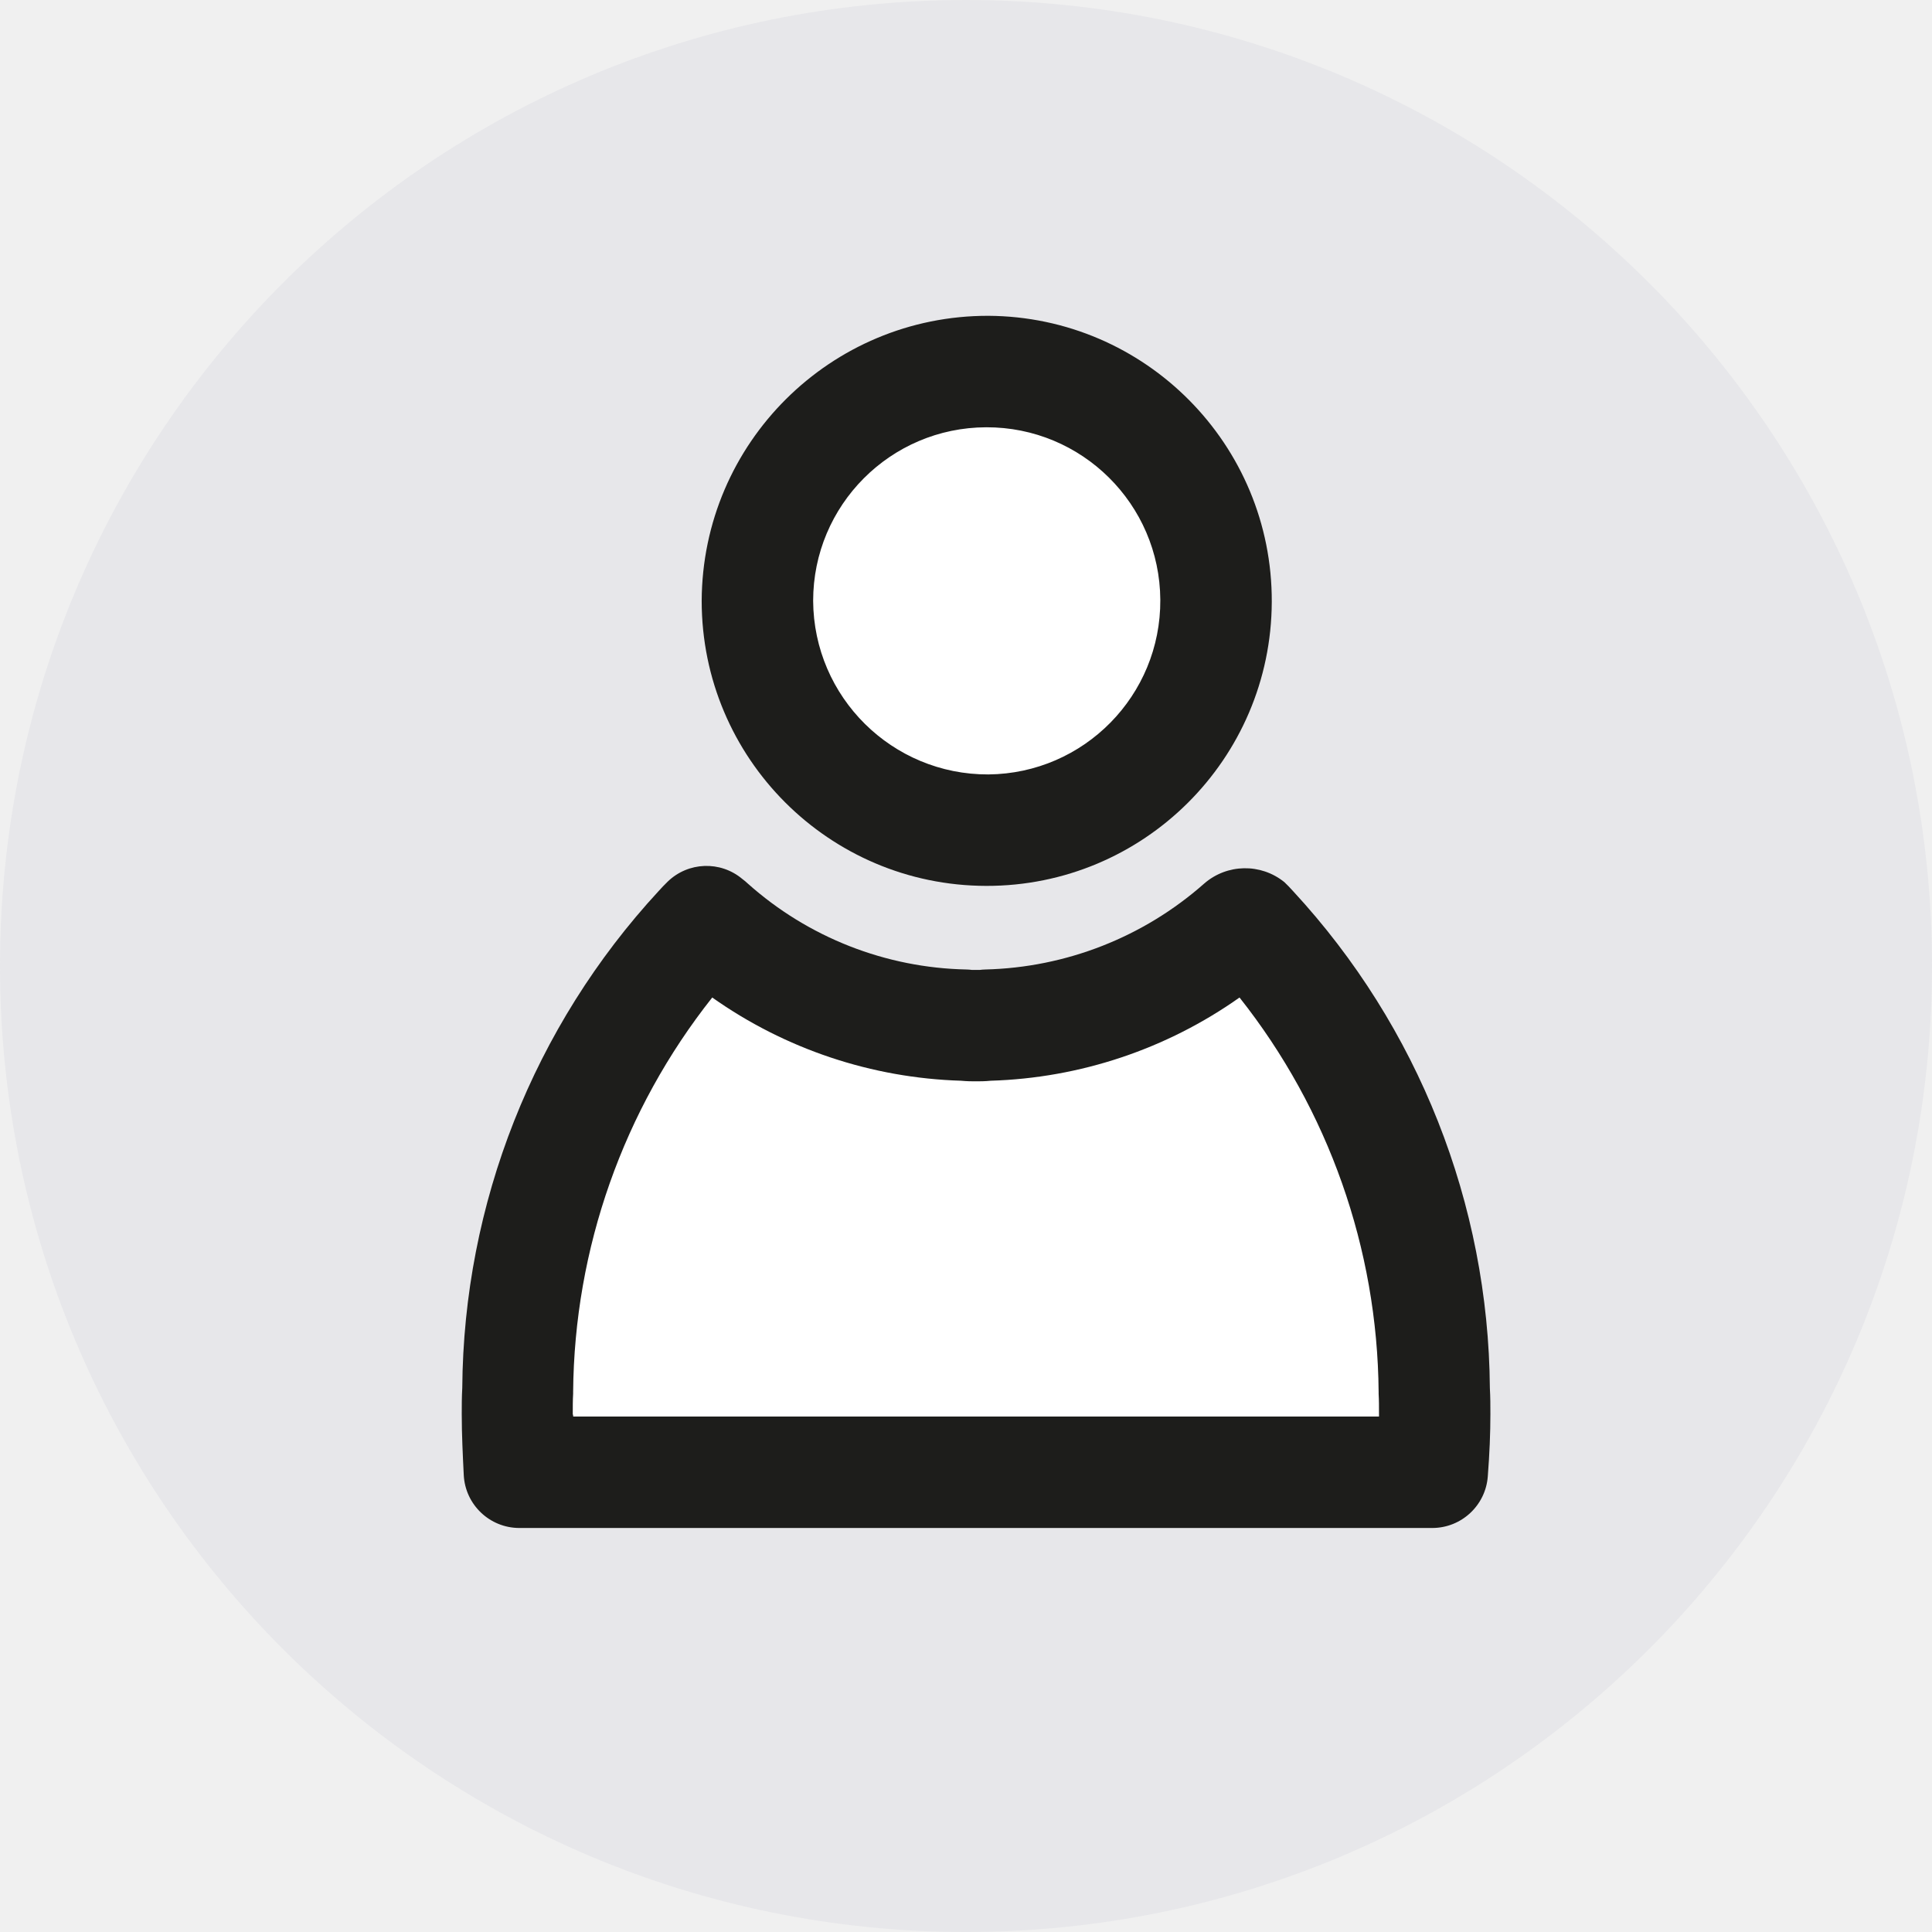
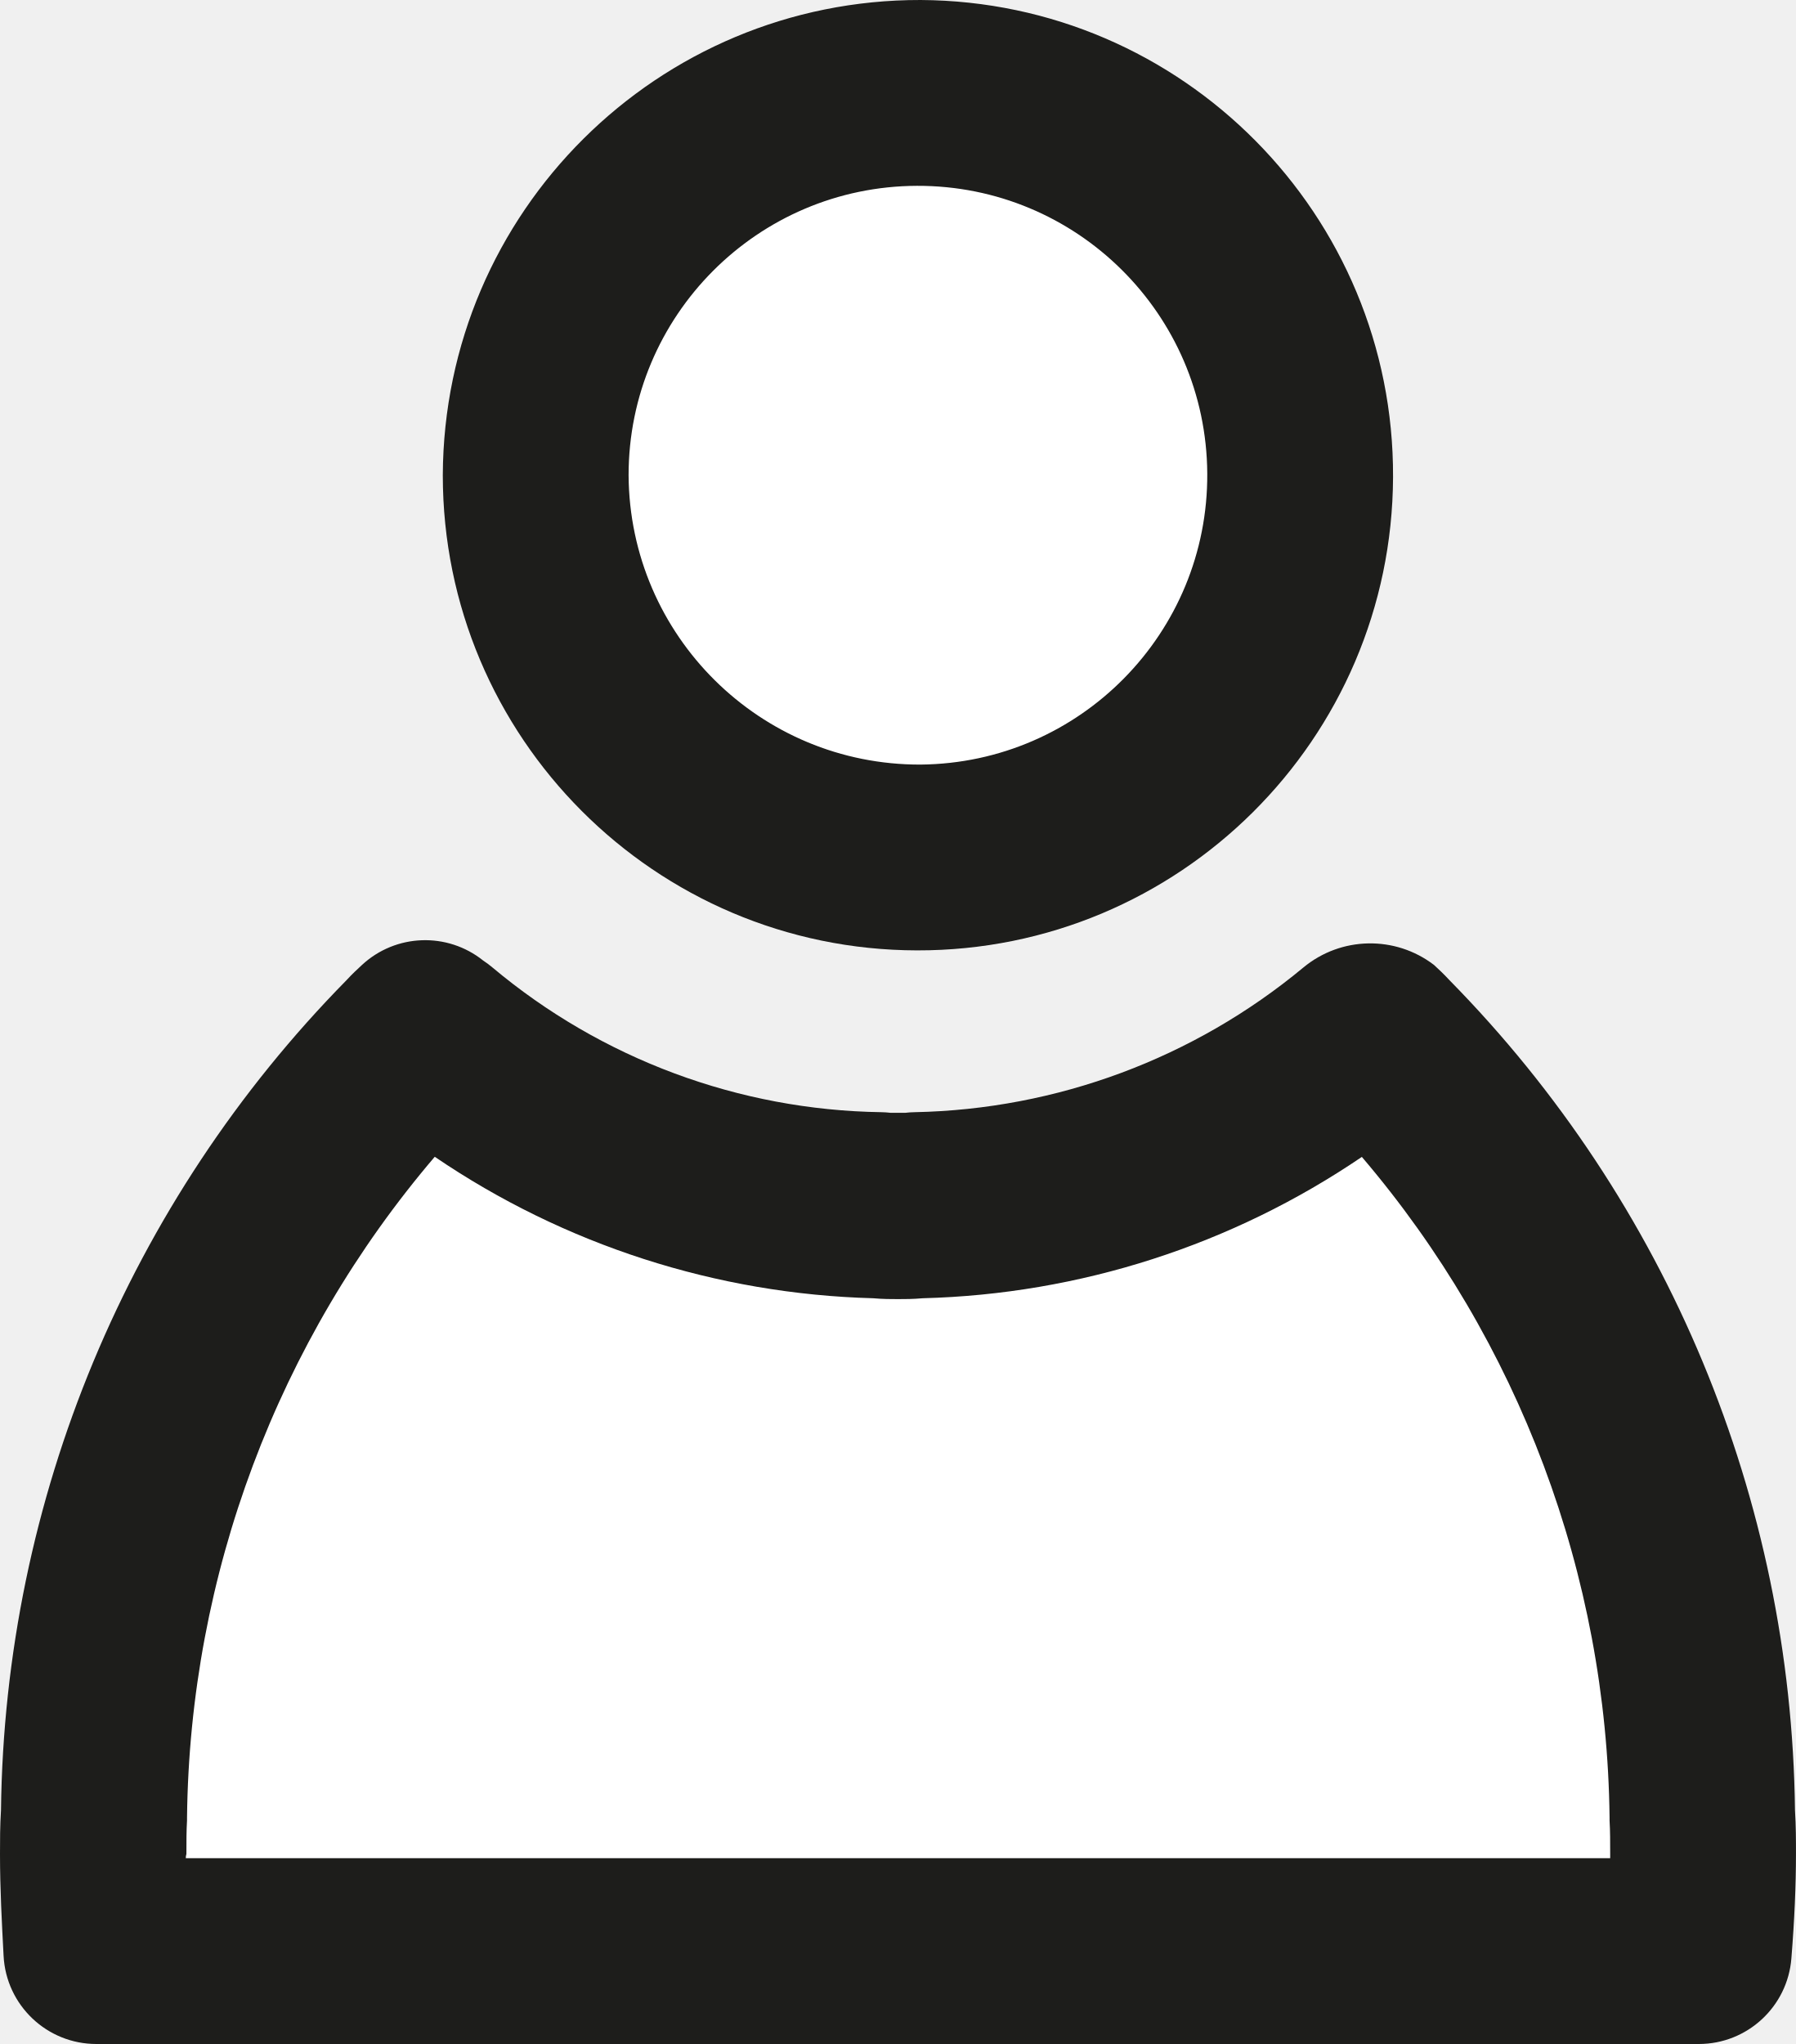
- <svg xmlns="http://www.w3.org/2000/svg" id="Group_47" data-name="Group 47" width="26" height="26" viewBox="0 0 26 26">
+ <svg xmlns="http://www.w3.org/2000/svg" width="14.5" height="16.5" viewBox="0 0 14.5 16.5">
  <defs>
    <style>
      .cls-1 {
-         fill: #e7e7ea;
+         fill: #fff;
      }

      .cls-2 {
-         fill: #fff;
-       }
- 
-       .cls-3 {
        fill: #1d1d1b;
      }
    </style>
  </defs>
-   <circle id="타원_985" data-name="타원 985" class="cls-1" cx="13" cy="13" r="13" />
-   <g id="그룹_12961" data-name="그룹 12961" transform="translate(6.964 3)">
-     <g id="그룹_12962" data-name="그룹 12962" transform="translate(0 2)">
-       <ellipse id="타원_986" data-name="타원 986" class="cls-2" cx="3.108" cy="3.086" rx="3.108" ry="3.086" transform="translate(3.229)" />
-       <path id="타원_986_-_윤곽선" data-name="타원 986 - 윤곽선" class="cls-3" d="M3.108-.75A3.836,3.836,0,1,1-.75,3.086,3.851,3.851,0,0,1,3.108-.75Zm0,6.172A2.336,2.336,0,1,0,.75,3.086,2.35,2.35,0,0,0,3.108,5.422Z" transform="translate(3.229)" />
-       <path id="패스_12870" data-name="패스 12870" class="cls-2" d="M13.337,18.32a9.2,9.2,0,0,0-2.449-6.209,1.235,1.235,0,0,0-.091-.1.358.358,0,0,1-.059.045A5.348,5.348,0,0,1,7.316,13.4a1.624,1.624,0,0,1-.287,0A5.334,5.334,0,0,1,3.606,12.06a.358.358,0,0,1-.059-.045,1.235,1.235,0,0,0-.091.1A9.2,9.2,0,0,0,1.007,18.32C1,18.428,1,18.53,1,18.638c0,.261.013.522.026.783H13.311c.02-.261.033-.522.033-.783C13.344,18.53,13.344,18.428,13.337,18.32Z" transform="translate(-1 -4.609)" />
-       <path id="패스_12870_-_윤곽선" data-name="패스 12870 - 윤곽선" class="cls-3" d="M13.311,20.172H1.026a.75.75,0,0,1-.749-.713c-.013-.266-.027-.541-.027-.821,0-.111,0-.225.007-.351A9.961,9.961,0,0,1,2.9,11.6c.043-.049.085-.09.12-.125a.75.75,0,0,1,1.006-.037A.751.751,0,0,1,4.1,11.5a4.555,4.555,0,0,0,2.943,1.156.749.749,0,0,1,.076.006h.1a.749.749,0,0,1,.076-.006A4.618,4.618,0,0,0,10.241,11.5a.839.839,0,0,1,1.079-.02c.035.034.077.075.12.124a9.961,9.961,0,0,1,2.646,6.685c.007.126.007.24.007.351,0,.253-.011.528-.035.839A.75.75,0,0,1,13.311,20.172ZM1.75,18.672H12.594q0-.017,0-.033c0-.1,0-.188-.005-.273q0-.012,0-.024a8.664,8.664,0,0,0-1.872-5.309,6.122,6.122,0,0,1-3.348,1.12c-.077.008-.147.008-.2.008s-.119,0-.2-.008a6.121,6.121,0,0,1-3.348-1.12,8.664,8.664,0,0,0-1.872,5.309q0,.012,0,.024c-.005.086-.005.173-.005.273Q1.75,18.655,1.75,18.672Z" transform="translate(-1 -4.609)" />
-     </g>
+   <g id="그룹_12962" data-name="그룹 12962" transform="translate(0.75 0.75)">
+     <ellipse id="타원_986" data-name="타원 986" class="cls-1" cx="3.108" cy="3.086" rx="3.108" ry="3.086" transform="translate(3.575)" />
+     <path id="타원_986_-_윤곽선" data-name="타원 986 - 윤곽선" class="cls-2" d="M3.108-.75A3.836,3.836,0,1,1-.75,3.086,3.851,3.851,0,0,1,3.108-.75Zm0,6.172A2.336,2.336,0,1,0,.75,3.086,2.35,2.35,0,0,0,3.108,5.422Z" transform="translate(3.575)" />
+     <path id="패스_12870" data-name="패스 12870" class="cls-1" d="M13.993,18.32a8.959,8.959,0,0,0-2.579-6.209,1.265,1.265,0,0,0-.1-.1.376.376,0,0,1-.062.045,5.8,5.8,0,0,1-3.6,1.344,1.8,1.8,0,0,1-.3,0,5.785,5.785,0,0,1-3.6-1.344.376.376,0,0,1-.062-.045,1.265,1.265,0,0,0-.1.1A8.959,8.959,0,0,0,1.007,18.32C1,18.428,1,18.53,1,18.638c0,.261.014.522.028.783H13.966c.021-.261.034-.522.034-.783C14,18.53,14,18.428,13.993,18.32Z" transform="translate(-1 -4.422)" />
+     <path id="패스_12870_-_윤곽선" data-name="패스 12870 - 윤곽선" class="cls-2" d="M13.966,20.172H1.028a.75.75,0,0,1-.749-.711c-.014-.267-.029-.542-.029-.823,0-.111,0-.226.008-.353a9.716,9.716,0,0,1,2.789-6.7c.045-.049.089-.09.126-.124a.75.75,0,0,1,.978-.035.751.751,0,0,1,.075.056,5,5,0,0,0,3.139,1.168.75.75,0,0,1,.075.005h.119a.748.748,0,0,1,.075-.005,5.072,5.072,0,0,0,3.139-1.168.847.847,0,0,1,1.054-.021c.037.034.081.075.126.124a9.716,9.716,0,0,1,2.789,6.7c.008.127.008.242.008.353,0,.254-.012.53-.037.842A.75.75,0,0,1,13.966,20.172ZM1.75,18.672h11.5q0-.017,0-.033c0-.1,0-.186-.005-.271q0-.013,0-.025a8.363,8.363,0,0,0-2-5.332A6.61,6.61,0,0,1,7.7,14.152c-.078.007-.148.007-.2.007s-.124,0-.2-.007a6.607,6.607,0,0,1-3.54-1.142,8.363,8.363,0,0,0-2,5.332q0,.013,0,.025c-.005.085-.005.171-.005.271Q1.75,18.655,1.75,18.672Z" transform="translate(-1 -4.422)" />
  </g>
</svg>
